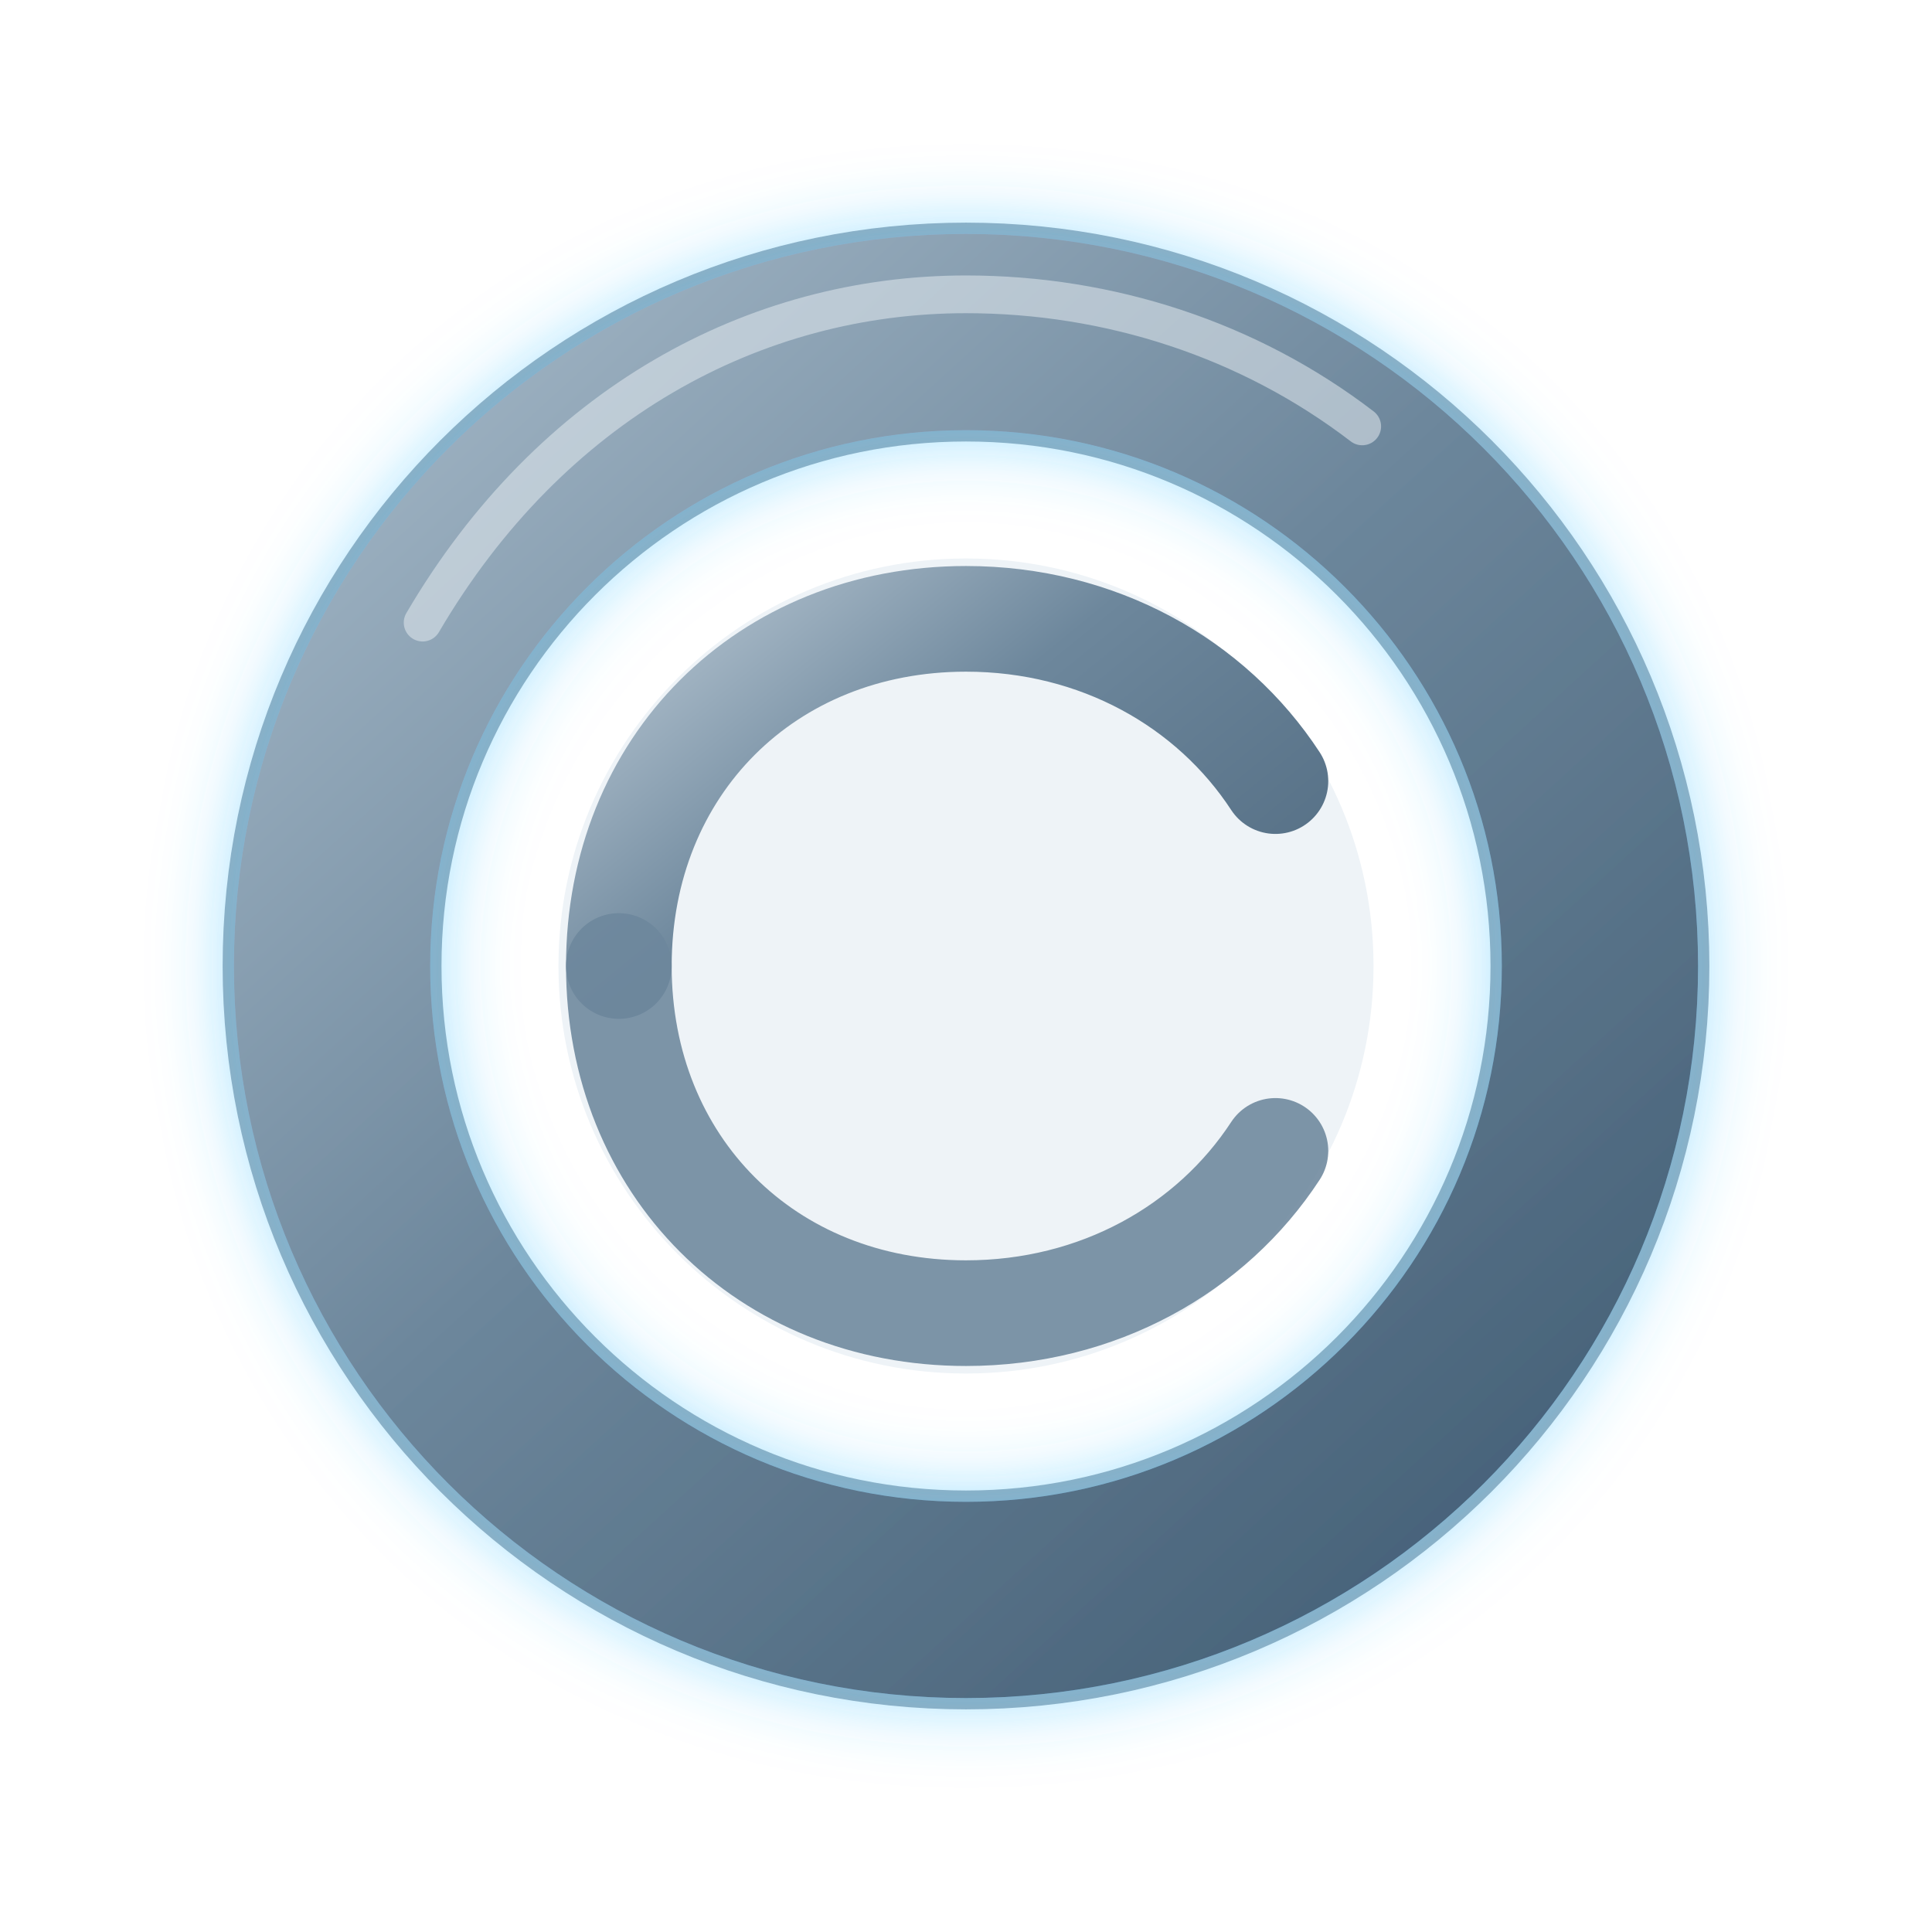
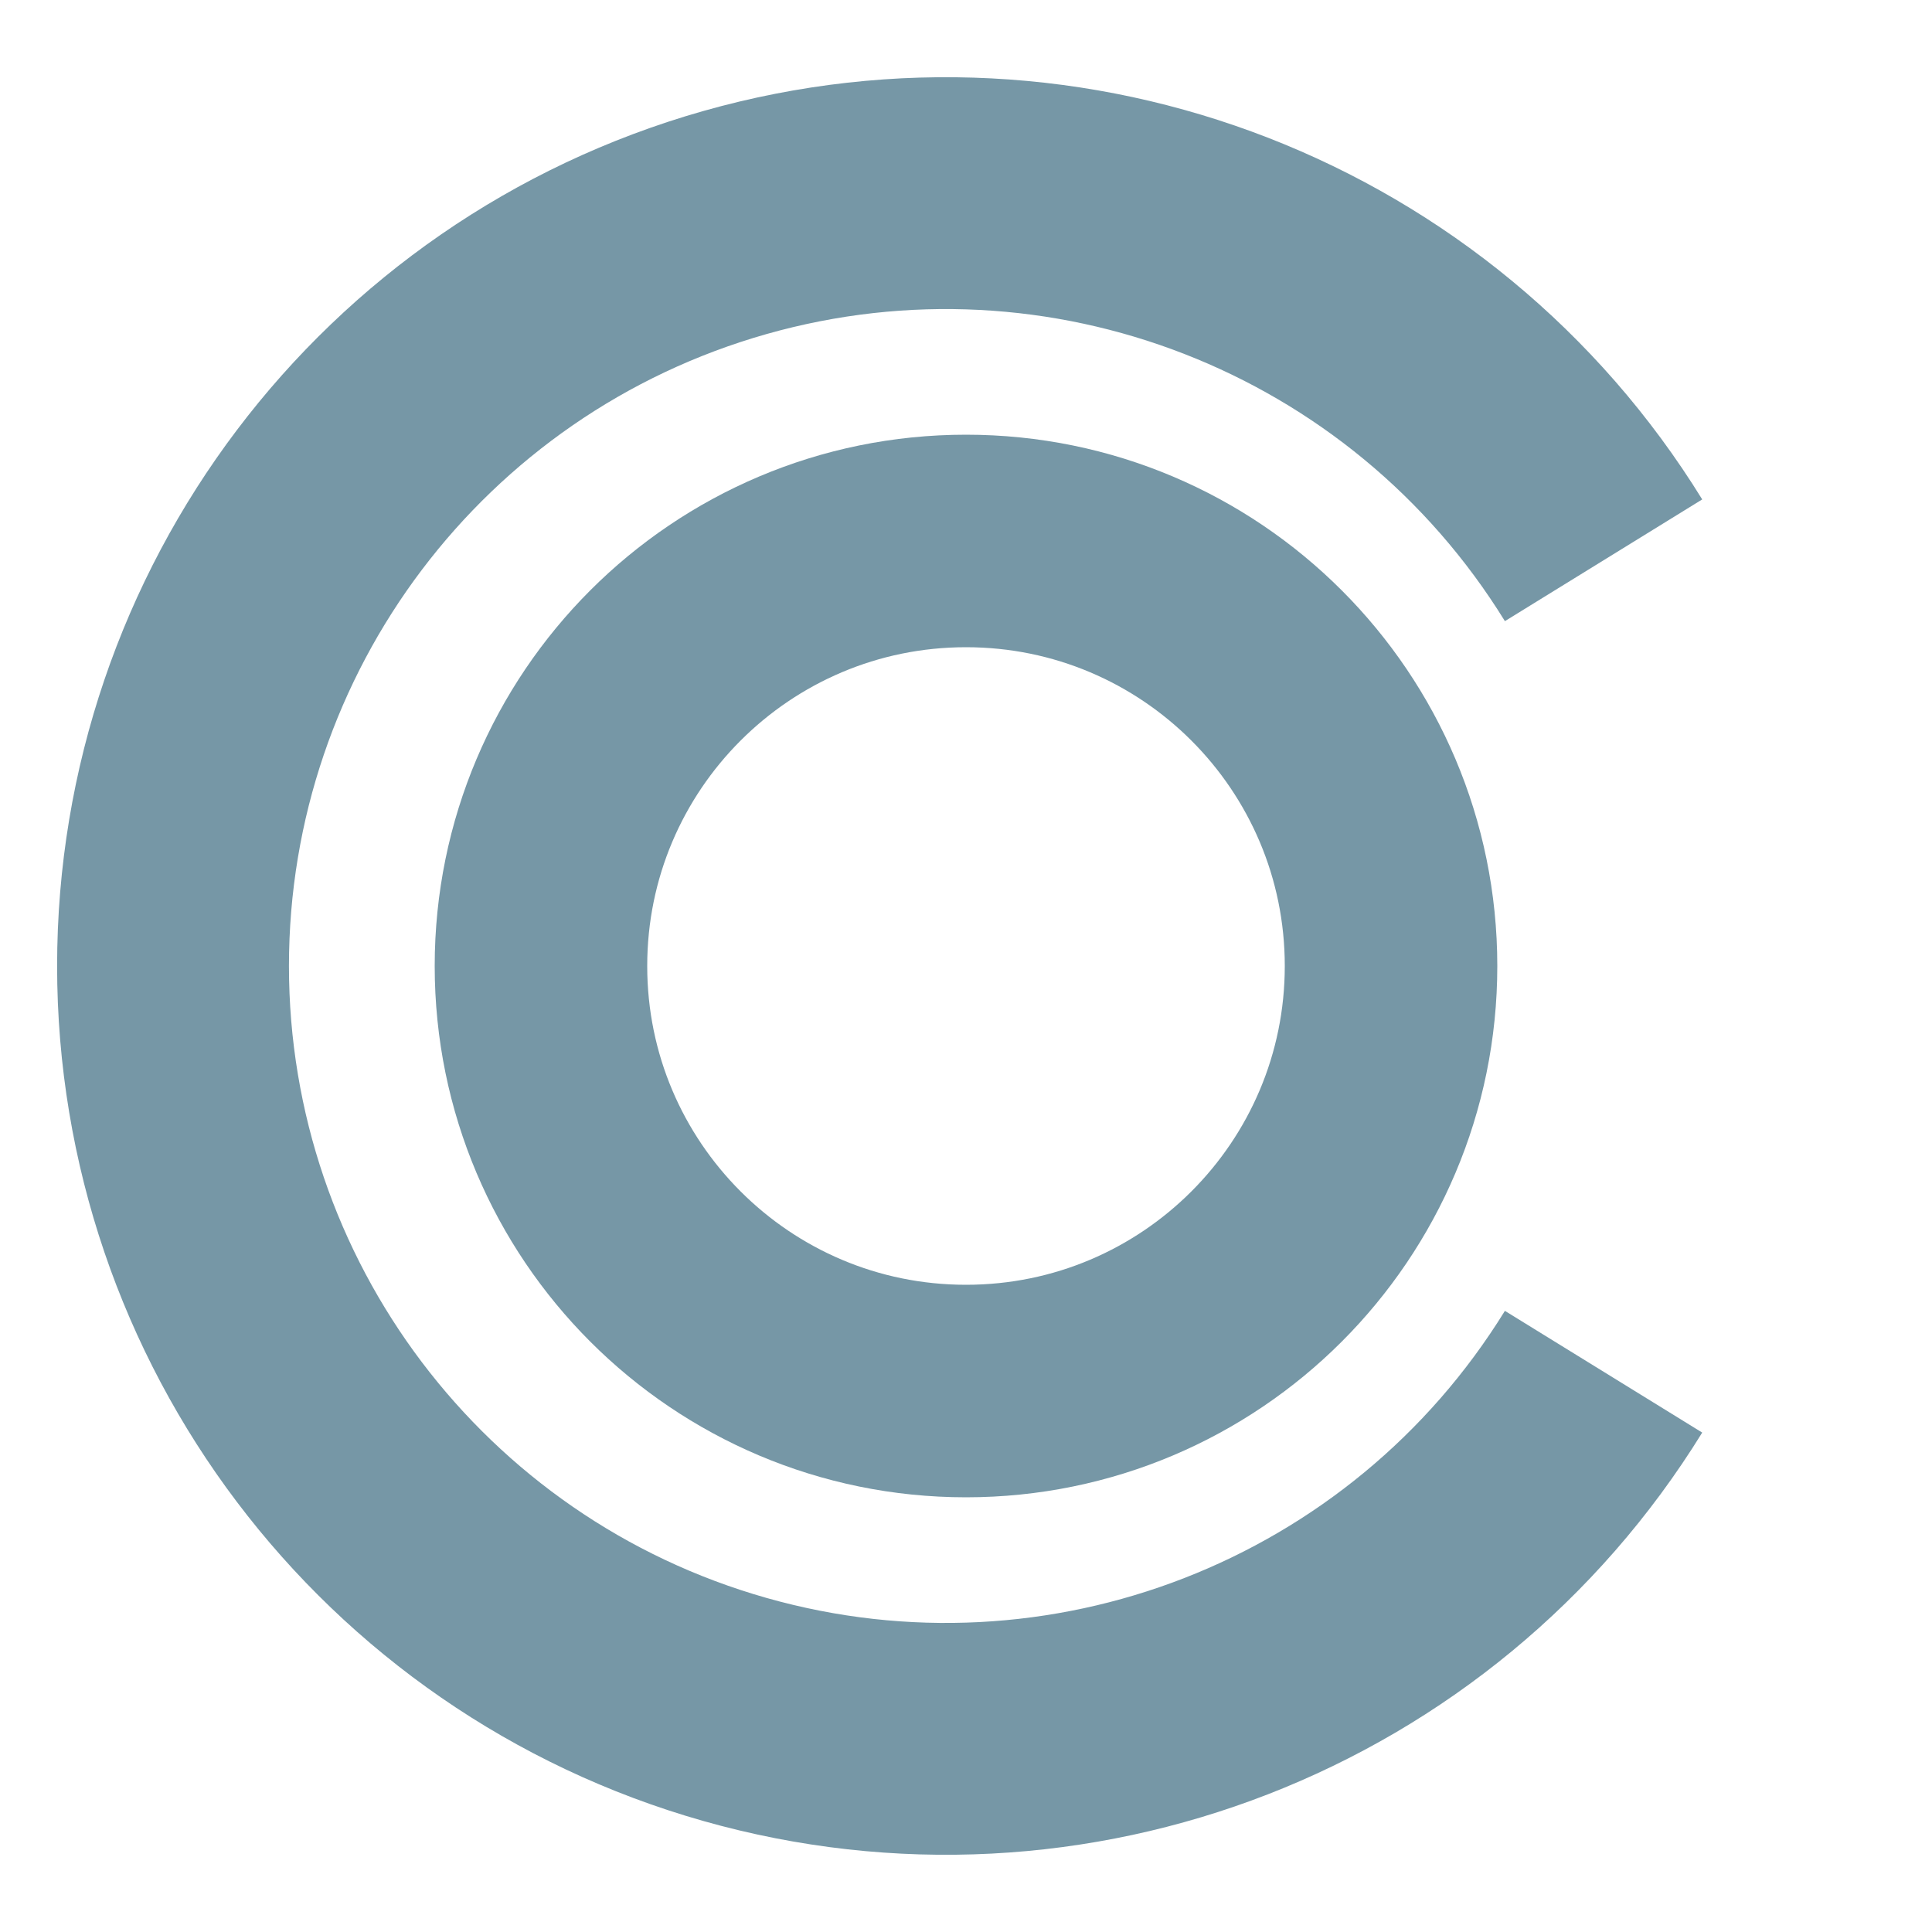
- <svg xmlns="http://www.w3.org/2000/svg" viewBox="0 0 512 512" role="img" aria-label="Opero">
-   <defs>
-     <linearGradient id="operoBlue" x1="88" y1="72" x2="424" y2="440" gradientUnits="userSpaceOnUse">
-       <stop offset="0" stop-color="#a7bac9" />
-       <stop offset="0.45" stop-color="#6d879c" />
-       <stop offset="1" stop-color="#405b72" />
-     </linearGradient>
-     <linearGradient id="operoBlue2" x1="150" y1="120" x2="370" y2="390" gradientUnits="userSpaceOnUse">
-       <stop offset="0" stop-color="#dae4ec" />
-       <stop offset="0.35" stop-color="#6d879c" />
-       <stop offset="1" stop-color="#344e65" />
-     </linearGradient>
-     <filter id="softGlow" x="-30%" y="-30%" width="160%" height="160%">
-       <feGaussianBlur in="SourceGraphic" stdDeviation="10" result="blur" />
-       <feColorMatrix in="blur" type="matrix" values="0 0 0 0 0.04  0 0 0 0 0.52  0 0 0 0 1  0 0 0 .55 0" result="glow" />
-       <feMerge>
-         <feMergeNode in="glow" />
-         <feMergeNode in="SourceGraphic" />
-       </feMerge>
-     </filter>
-   </defs>
-   <circle cx="256" cy="256" r="168" fill="none" stroke="#506a80" stroke-width="58" opacity=".55" />
-   <circle cx="256" cy="256" r="168" fill="none" stroke="url(#operoBlue)" stroke-width="52" filter="url(#softGlow)" />
-   <circle cx="256" cy="256" r="108" fill="#eef3f7" />
-   <path d="M164 256c0-53 39-92 92-92 35 0 65 17 82 43" fill="none" stroke="url(#operoBlue2)" stroke-width="28" stroke-linecap="round" />
-   <path d="M338 305c-17 26-47 43-82 43-53 0-92-39-92-92" fill="none" stroke="#6d879c" stroke-width="28" stroke-linecap="round" opacity=".88" />
-   <path d="M112 165c34-58 88-87 144-87 38 0 75 12 105 35" fill="none" stroke="#e1e9ef" stroke-width="10" stroke-linecap="round" opacity=".55" />
+ <svg xmlns="http://www.w3.org/2000/svg" viewBox="0 0 100 100" aria-hidden="true">
+   <path d="M83 29 A40 40 0 1 0 83 71" fill="none" stroke="#7697A6" stroke-width="12" />
+   <circle cx="50" cy="50" r="22" fill="none" stroke="#7697A6" stroke-width="11" />
</svg>
